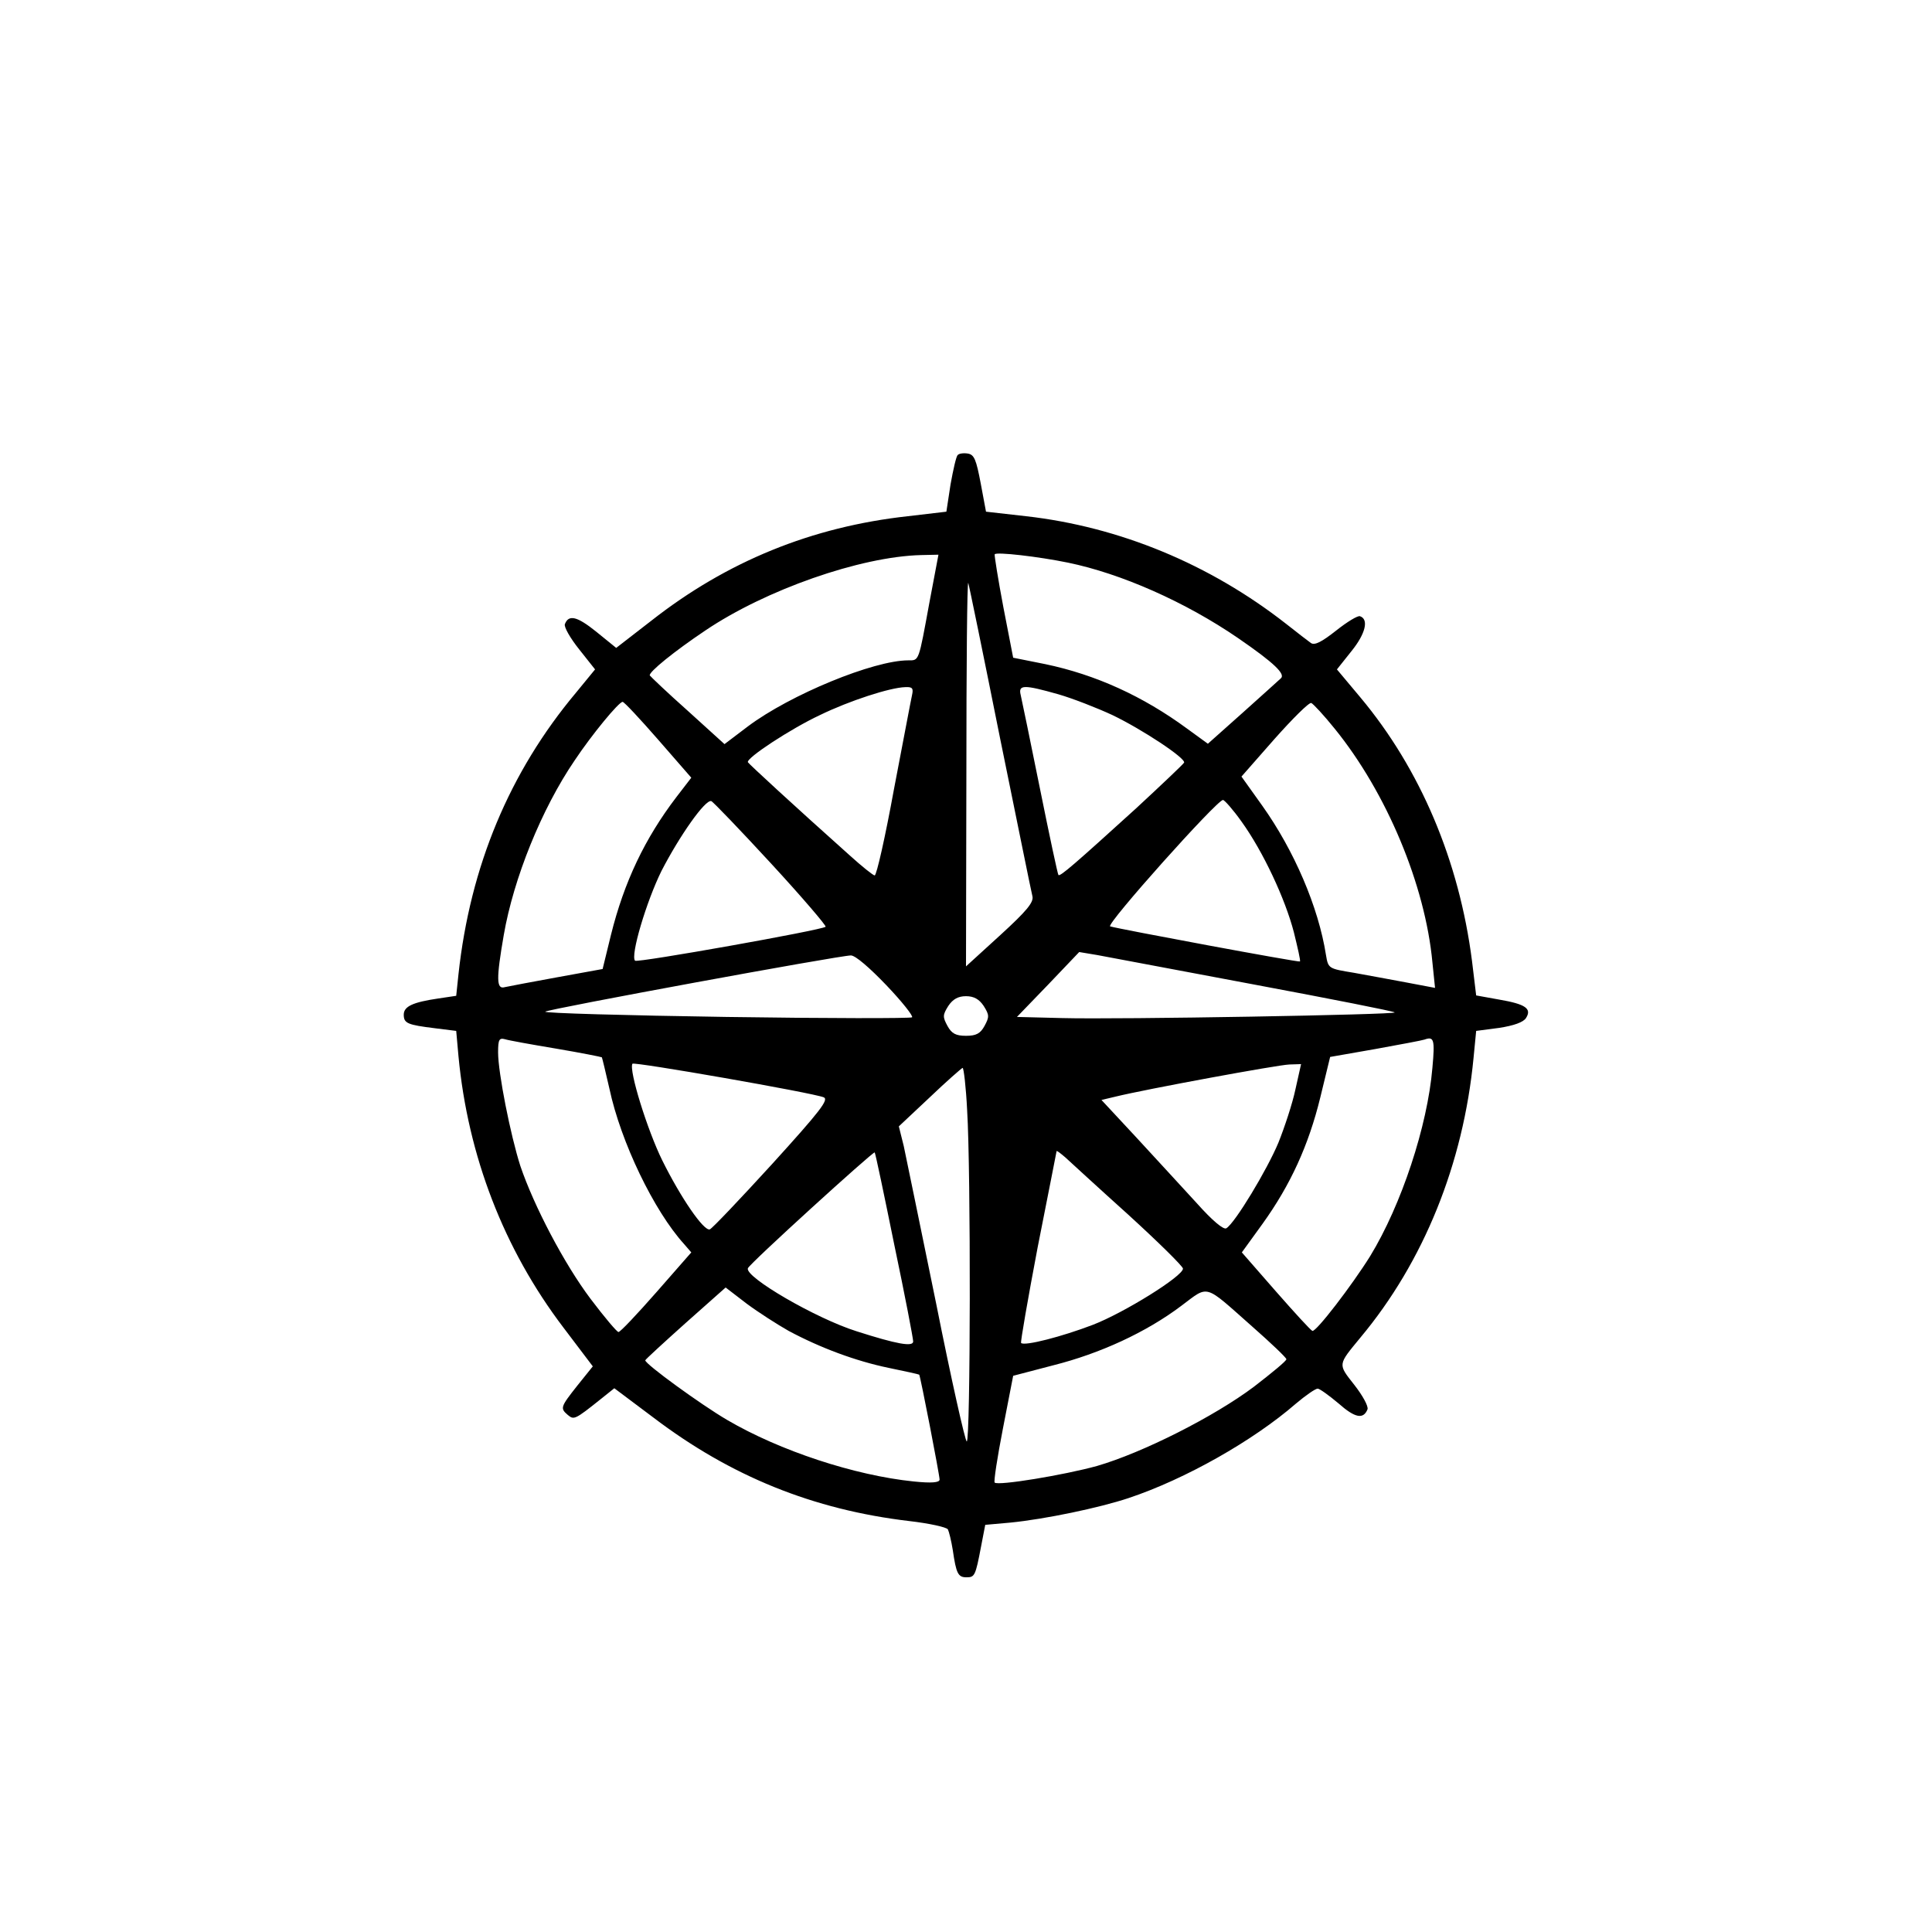
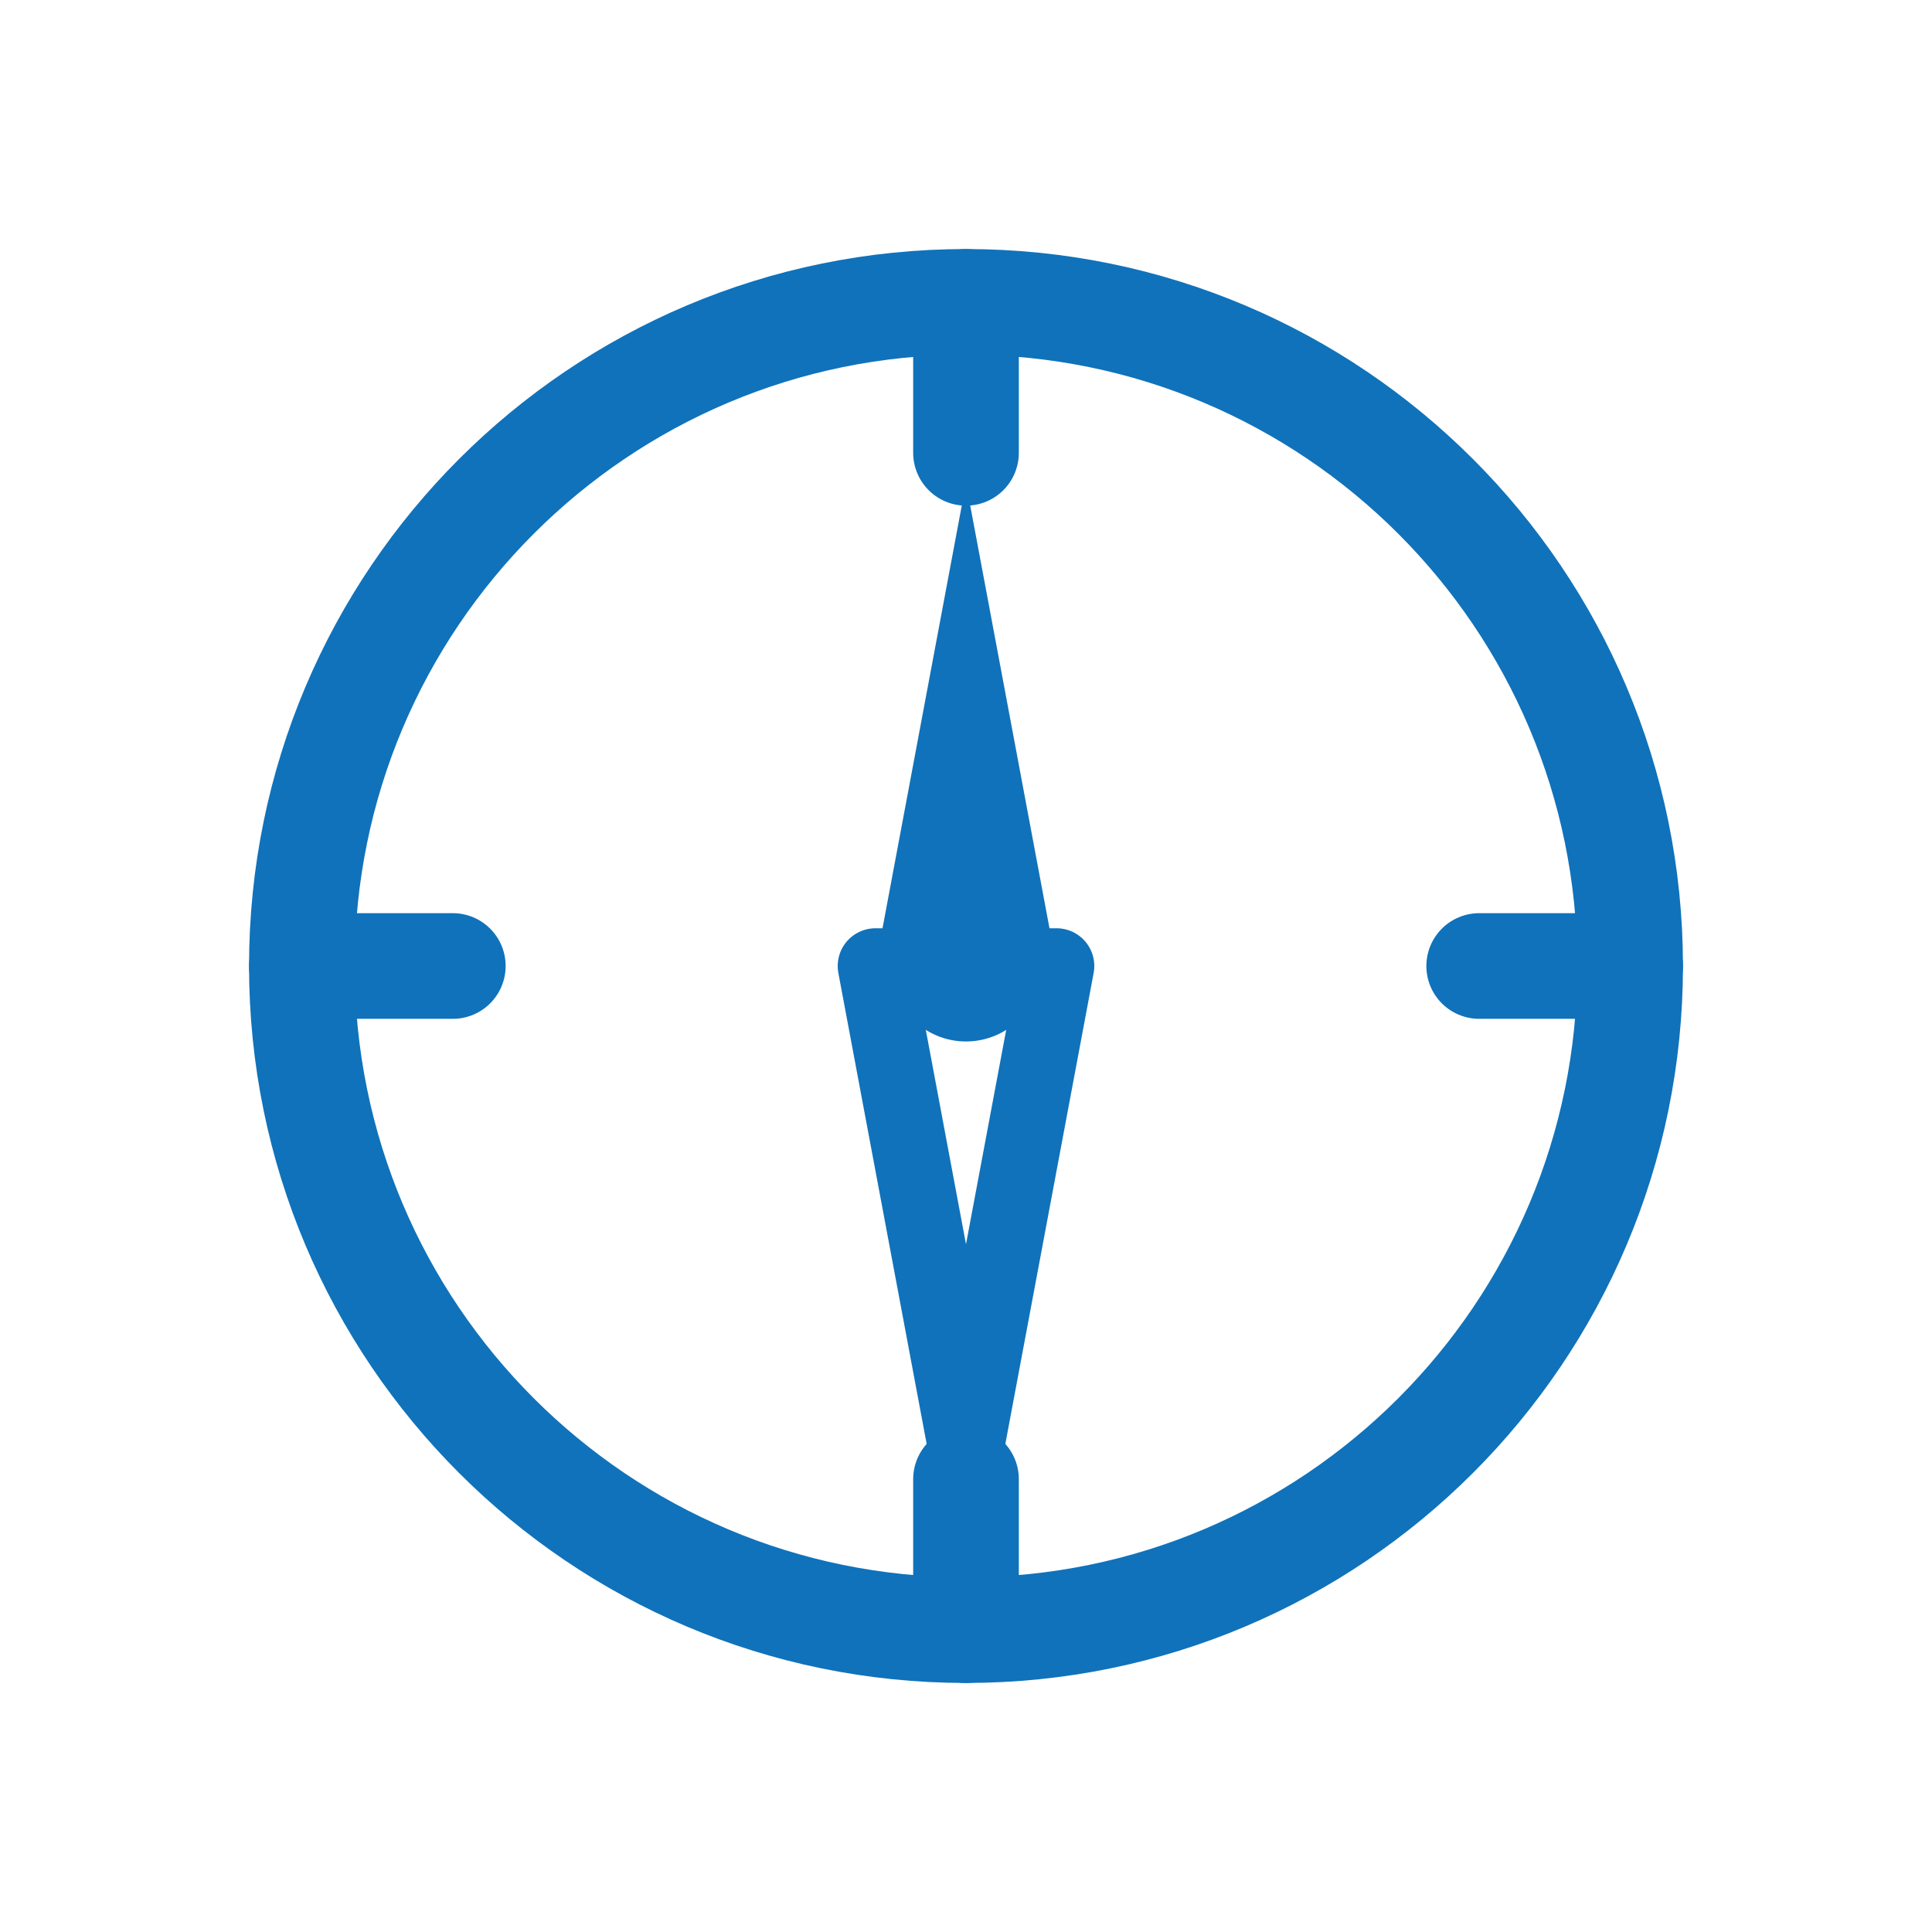
- <svg xmlns="http://www.w3.org/2000/svg" viewBox="0 0 512 512" width="512" height="512" aria-hidden="true">
-   <g transform="translate(0,512) scale(0.1,-0.1)" fill="currentColor" stroke="none">
-     <path d="M2538 3914 c-4 -3 -12 -39 -19 -78 l-11 -72 -102 -12 c-255 -28 -480 -120 -680 -277 l-93 -72 -53 43 c-51 41 -73 46 -83 20 -3 -7 14 -37 38 -67 l42 -53 -50 -61 c-177 -211 -281 -461 -312 -747 l-6 -57 -47 -7 c-68 -10 -92 -21 -92 -43 0 -23 10 -27 83 -36 l56 -7 6 -67 c25 -264 120 -511 278 -719 l78 -103 -41 -51 c-45 -57 -46 -60 -25 -78 16 -13 18 -13 88 43 l35 28 104 -78 c204 -155 423 -244 678 -274 52 -6 98 -16 102 -22 3 -6 9 -30 13 -55 9 -62 14 -72 36 -72 22 0 24 3 39 82 l11 57 67 6 c91 9 235 39 313 65 150 50 330 152 443 250 26 22 52 40 58 40 5 0 30 -18 55 -39 44 -39 66 -43 77 -16 3 8 -13 37 -35 65 -44 56 -44 52 16 125 168 201 273 461 300 741 l7 72 61 8 c39 6 64 15 71 26 16 25 -1 37 -71 49 l-61 11 -11 91 c-34 266 -137 509 -296 699 l-62 74 39 49 c37 46 46 84 22 92 -6 2 -34 -15 -63 -38 -38 -30 -57 -40 -67 -33 -7 5 -37 28 -66 51 -202 158 -441 257 -689 285 l-106 12 -14 75 c-12 63 -17 76 -34 79 -12 2 -24 0 -27 -4z m292 -285 c141 -29 311 -104 451 -200 96 -66 127 -96 113 -107 -5 -5 -50 -45 -101 -91 l-92 -82 -55 40 c-117 86 -242 143 -376 171 l-85 17 -26 134 c-14 74 -24 137 -23 140 4 7 116 -6 194 -22z m-367 -106 c-29 -158 -27 -153 -56 -153 -92 0 -313 -91 -425 -175 l-62 -47 -97 88 c-54 48 -99 91 -101 94 -3 9 65 64 147 119 160 108 411 196 572 200 l46 1 -24 -127z m187 -358 c45 -220 83 -409 86 -420 4 -16 -15 -39 -85 -103 l-91 -83 1 513 c0 282 2 509 5 503 2 -5 40 -190 84 -410z m-233 113 c-3 -13 -24 -125 -48 -250 -23 -126 -46 -228 -51 -228 -4 0 -34 24 -66 53 -150 134 -267 242 -270 247 -5 11 114 89 191 125 78 38 186 73 226 74 19 1 22 -3 18 -21z m388 2 c38 -11 102 -36 143 -55 79 -38 194 -114 190 -126 -2 -4 -59 -58 -127 -121 -163 -148 -201 -181 -206 -177 -2 2 -24 105 -49 229 -25 124 -48 235 -51 248 -7 28 8 28 100 2z m-1061 -120 l88 -101 -40 -52 c-83 -109 -138 -224 -173 -365 l-22 -90 -121 -22 c-66 -12 -129 -24 -138 -26 -23 -7 -23 22 -3 138 26 150 100 334 188 463 46 69 117 155 127 155 4 0 46 -45 94 -100z m1793 29 c138 -170 240 -415 259 -619 l7 -68 -74 14 c-41 8 -104 19 -141 26 -67 11 -68 11 -74 47 -20 128 -85 278 -169 396 l-55 77 87 99 c48 54 92 98 98 96 5 -2 33 -32 62 -68z m-1493 -358 c82 -89 146 -164 144 -167 -10 -9 -499 -96 -505 -90 -13 13 30 157 70 238 48 93 116 190 132 185 5 -2 77 -77 159 -166z m1246 112 c57 -79 116 -205 139 -294 10 -41 18 -75 16 -77 -2 -3 -480 86 -503 93 -12 5 283 335 299 335 4 0 27 -26 49 -57z m33 -432 c203 -38 371 -71 373 -74 7 -6 -732 -19 -881 -15 l-120 3 83 86 82 86 48 -8 c26 -5 213 -40 415 -78z m-974 -2 c41 -43 72 -82 68 -85 -3 -3 -225 -3 -492 1 -267 4 -483 10 -480 14 8 7 780 149 810 149 12 0 50 -33 94 -79z m258 -55 c15 -24 15 -29 2 -53 -11 -20 -22 -26 -49 -26 -27 0 -38 6 -49 26 -13 24 -13 29 2 53 12 18 26 26 47 26 21 0 35 -8 47 -26z m-1133 -113 c65 -11 120 -22 121 -23 1 -2 10 -39 20 -83 30 -141 118 -324 198 -412 l19 -22 -92 -105 c-51 -58 -96 -106 -101 -106 -4 0 -37 39 -74 88 -70 93 -150 246 -186 352 -26 81 -59 247 -59 301 0 34 3 39 18 35 9 -3 70 -14 136 -25z m2322 -51 c-13 -154 -82 -363 -165 -499 -48 -77 -143 -201 -153 -198 -4 1 -47 48 -97 105 l-90 103 55 76 c74 103 122 208 153 335 l26 107 120 21 c66 12 125 23 130 25 25 9 28 1 21 -75z m-1613 -78 c14 -6 -9 -36 -137 -177 -85 -93 -159 -171 -165 -173 -16 -5 -77 84 -126 183 -39 79 -89 239 -79 256 3 6 478 -77 507 -89z m1250 21 c-8 -38 -29 -101 -45 -141 -30 -72 -115 -213 -138 -227 -7 -5 -37 20 -78 66 -37 40 -109 119 -160 174 l-93 100 38 9 c77 19 429 84 460 85 l31 1 -15 -67z m-870 -55 c10 -160 9 -878 -1 -878 -4 0 -41 164 -81 365 -41 201 -80 389 -86 418 l-13 52 82 77 c44 42 84 77 87 78 3 0 9 -51 12 -112z m-193 -357 c28 -133 50 -248 50 -256 0 -15 -44 -7 -150 27 -108 34 -297 144 -288 167 4 12 332 310 336 307 2 -2 25 -112 52 -245z m620 80 c80 -73 145 -137 145 -143 0 -20 -156 -117 -239 -149 -81 -31 -181 -57 -190 -48 -2 2 18 117 44 254 27 138 50 252 50 254 0 3 10 -5 23 -16 12 -11 87 -80 167 -152z m-900 -308 c84 -45 178 -80 265 -98 44 -9 80 -17 81 -18 3 -3 54 -266 54 -278 0 -8 -21 -10 -69 -5 -156 16 -354 81 -494 163 -70 41 -217 148 -217 158 0 2 48 46 106 98 l107 95 56 -43 c31 -23 81 -55 111 -72z m1228 12 c50 -44 91 -83 91 -87 1 -4 -38 -36 -86 -73 -105 -79 -295 -175 -416 -210 -87 -24 -262 -53 -271 -44 -3 2 7 67 22 144 l27 139 107 28 c123 31 245 87 338 157 75 56 59 60 188 -54z" />
-   </g>
+ <svg xmlns="http://www.w3.org/2000/svg" viewBox="0 0 64 64" fill="none" stroke="#1072ba" stroke-width="3.5" stroke-linecap="round" stroke-linejoin="round">
+   <circle cx="32" cy="32" r="22" />
+   <line x1="32" y1="10" x2="32" y2="15" />
+   <line x1="32" y1="49" x2="32" y2="54" />
+   <line x1="10" y1="32" x2="15" y2="32" />
+   <line x1="49" y1="32" x2="54" y2="32" />
+   <polygon points="32,16 35,32 29,32" fill="#1072ba" stroke="none" />
+   <polygon points="32,48 35,32 29,32" fill="none" stroke="#1072ba" stroke-width="2.5" stroke-linejoin="round" />
+   <circle cx="32" cy="32" r="2.5" fill="#1072ba" stroke="none" />
</svg>
